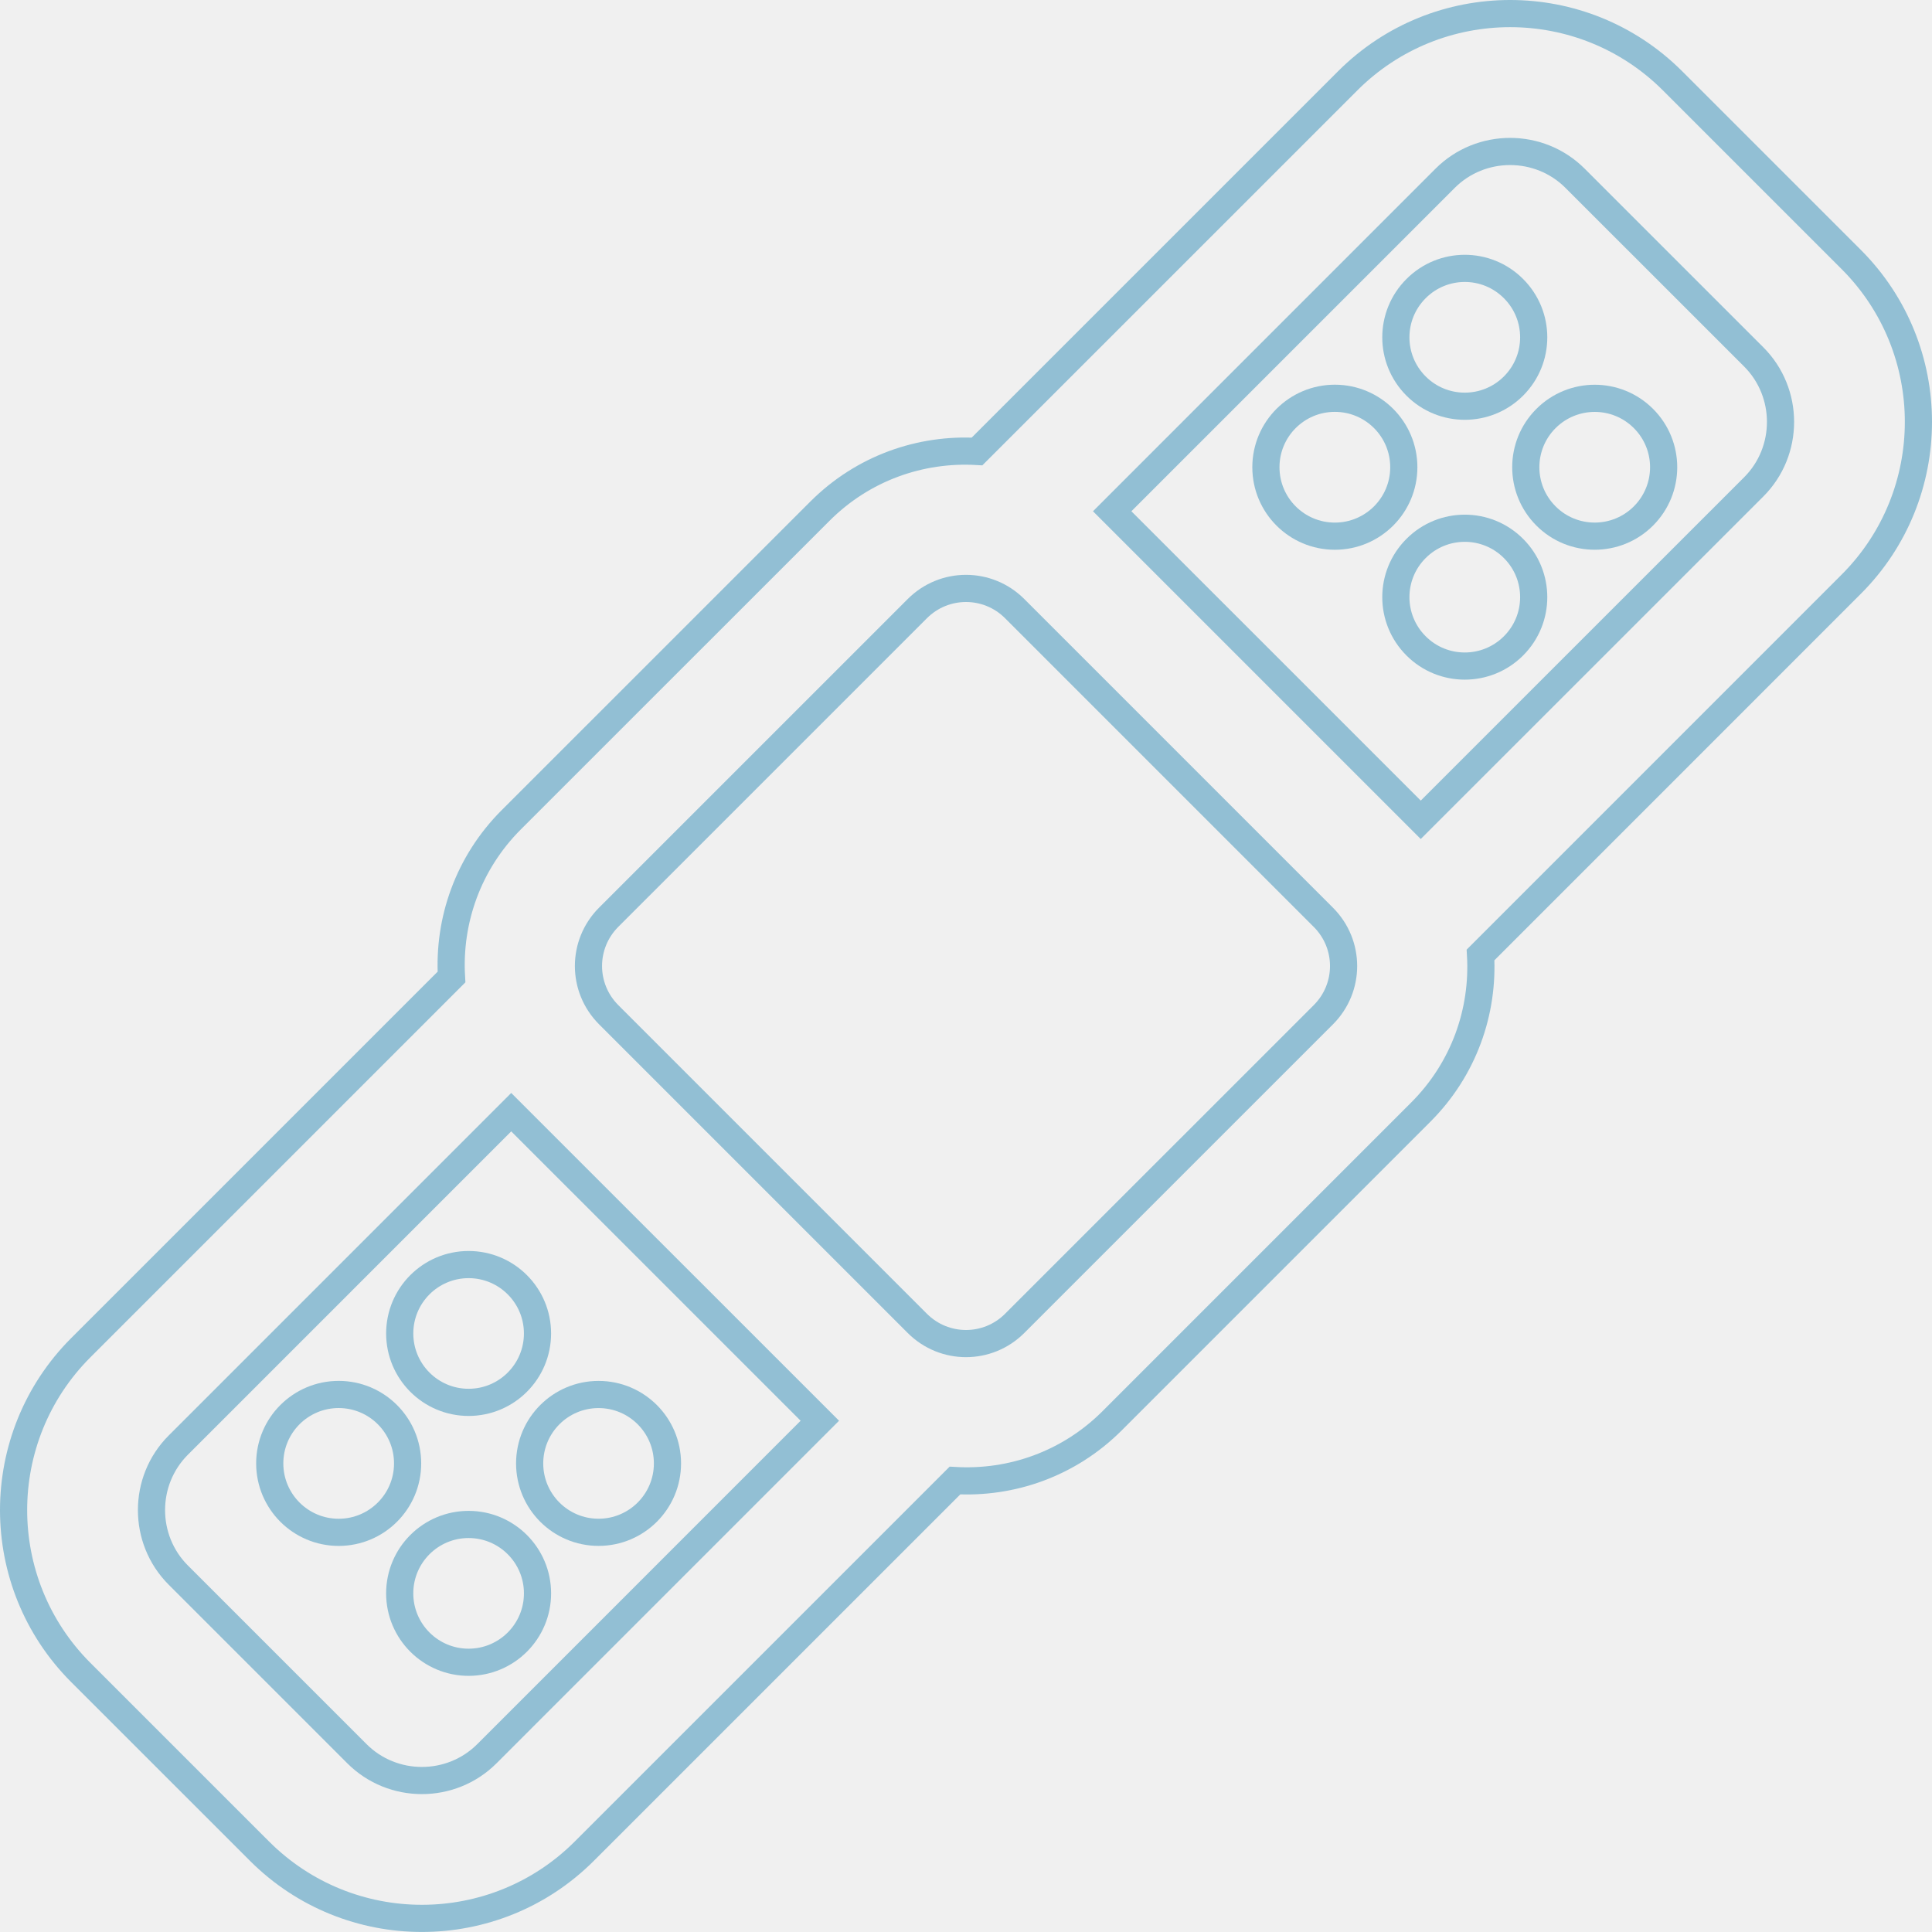
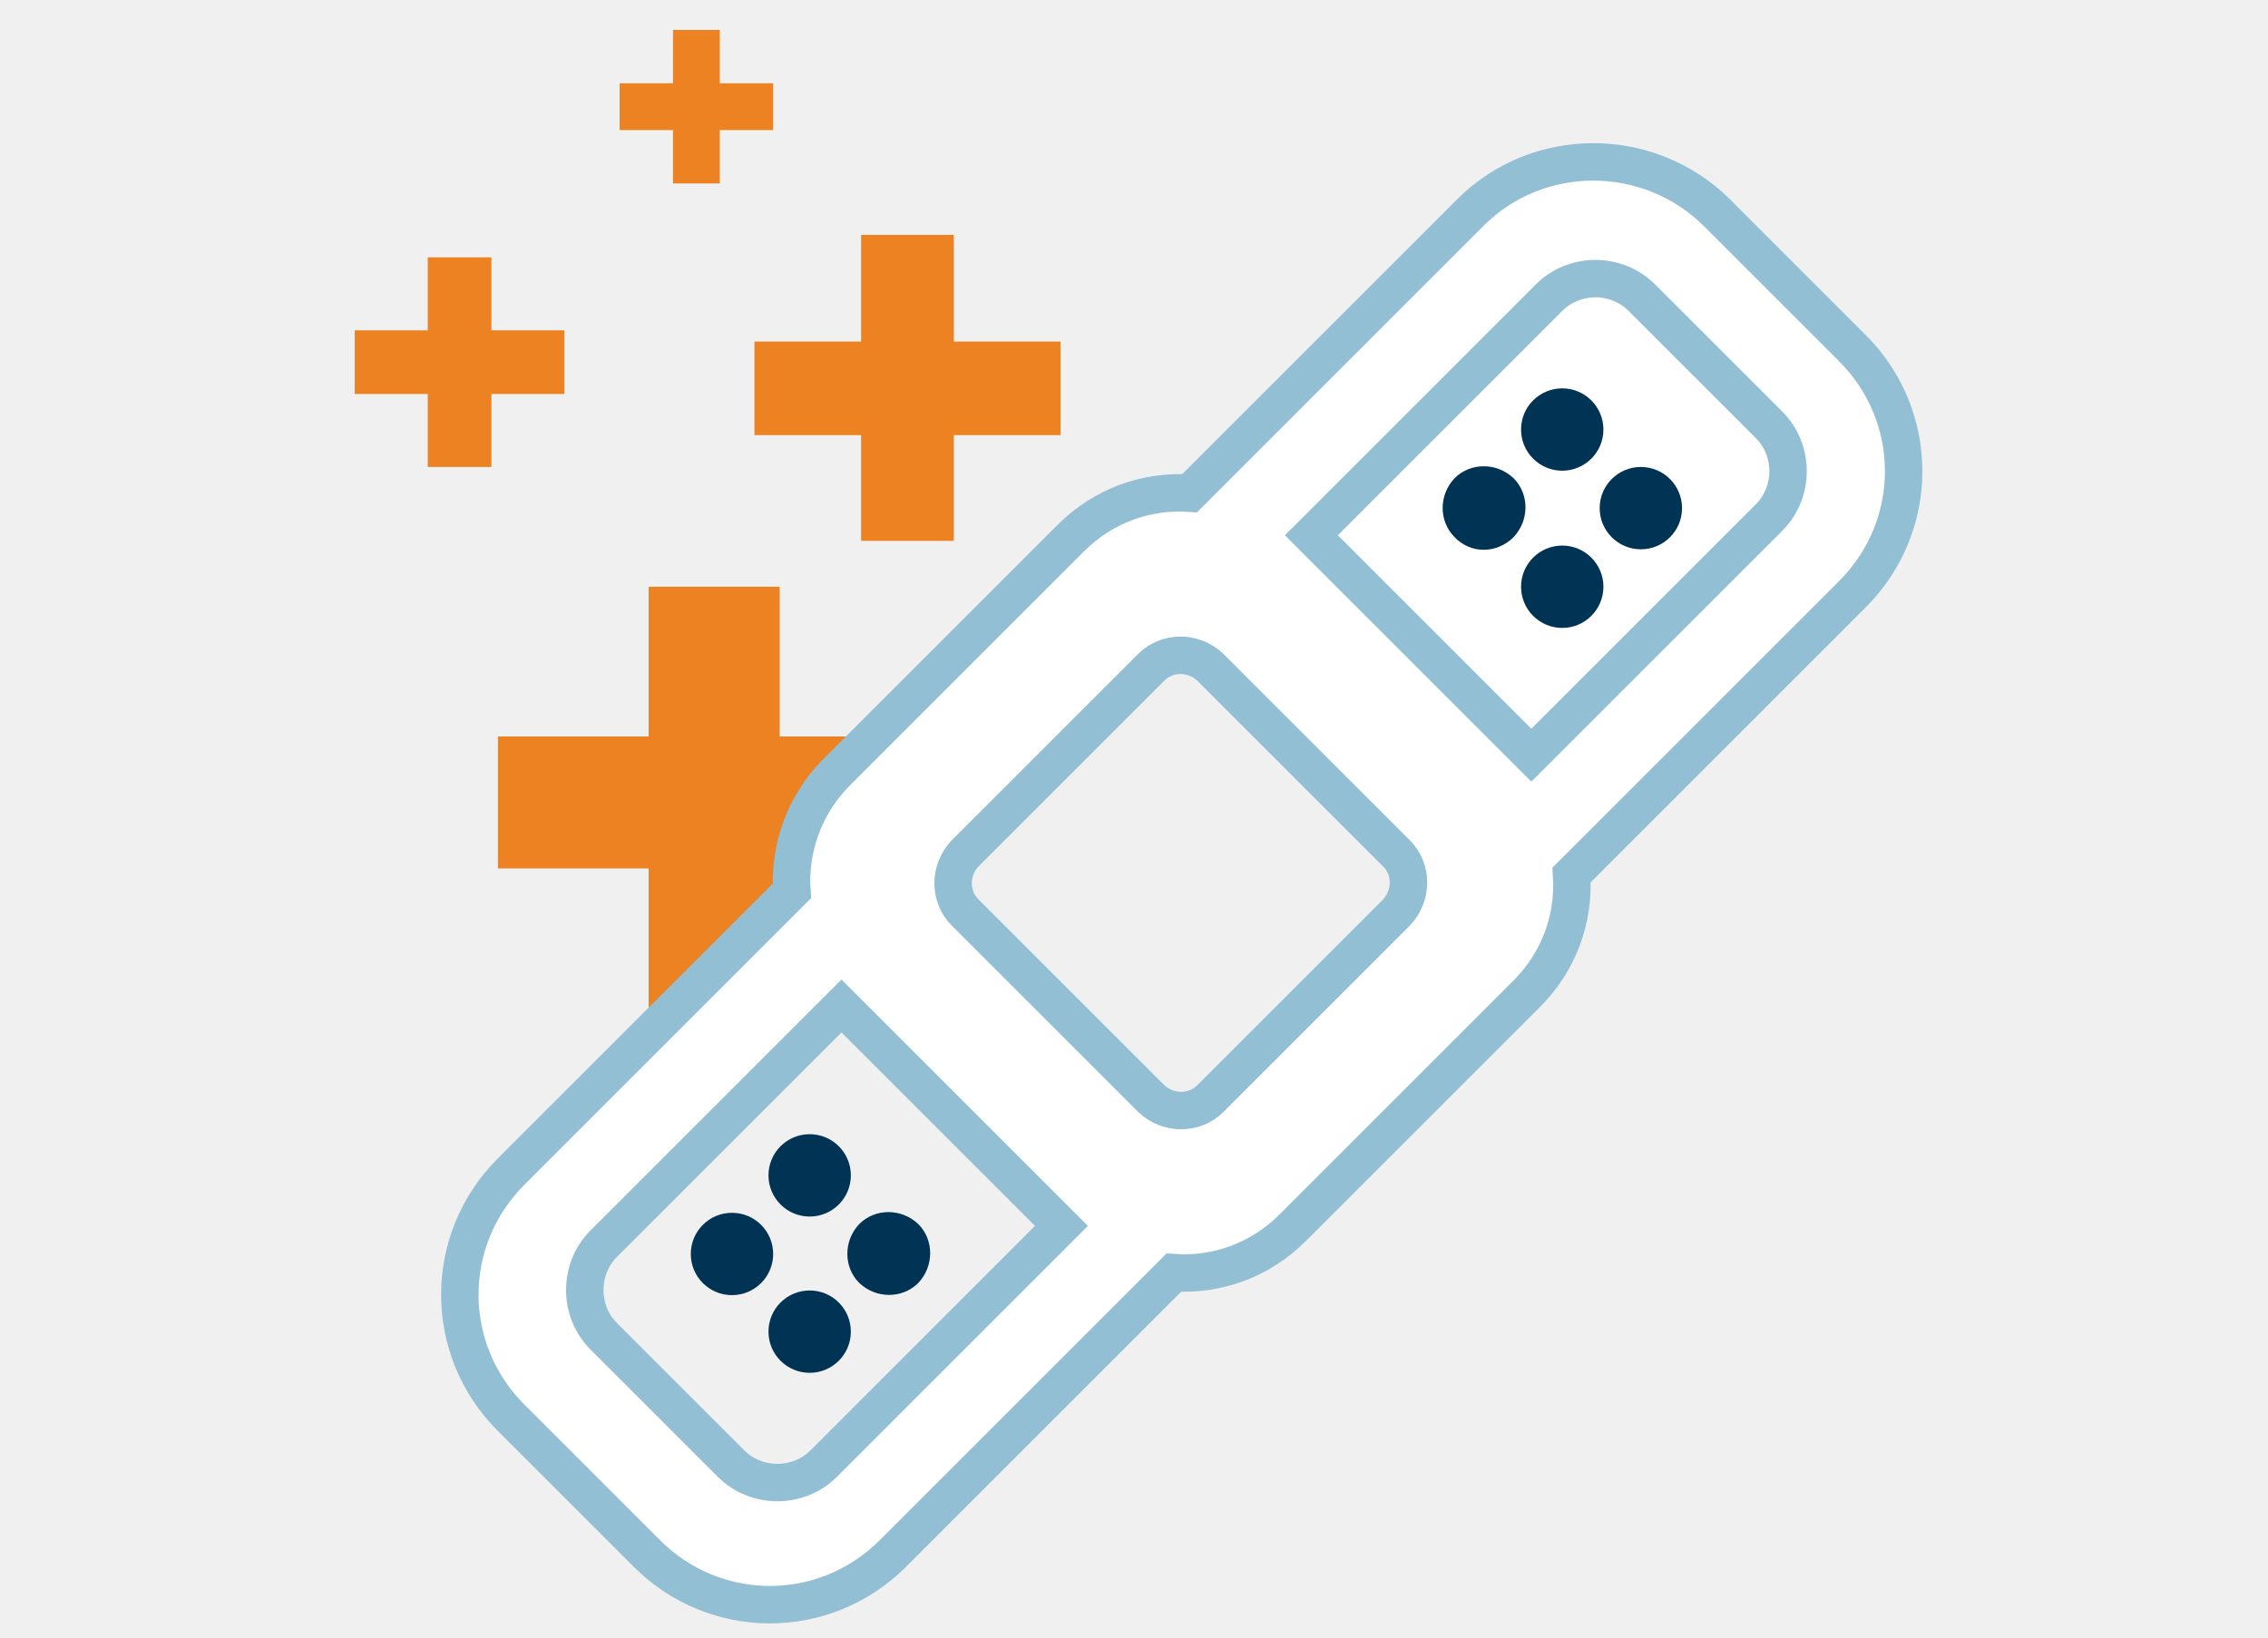
- <svg xmlns="http://www.w3.org/2000/svg" version="1.1" id="Layer_1" x="0px" y="0px" width="142.237px" height="142.235px" viewBox="0 0 142.237 142.235" enable-background="new 0 0 142.237 142.235" xml:space="preserve">
-   <g>
-     <path fill="none" stroke="#92BFD4" stroke-width="2" stroke-miterlimit="10" d="M99.22,5.95L71.931,33.237   c-4.162-0.238-8.394,1.22-11.573,4.403L37.639,60.355c-3.18,3.182-4.641,7.416-4.399,11.575L5.95,99.219   c-6.6,6.599-6.6,17.313,0,23.914l13.155,13.152c6.599,6.599,17.315,6.599,23.913,0L70.305,109c4.16,0.239,8.394-1.221,11.574-4.402   l22.719-22.72c3.182-3.18,4.642-7.412,4.402-11.573l27.287-27.29c6.6-6.597,6.6-17.315,0-23.914L123.135,5.949   C116.534-0.65,105.821-0.65,99.22,5.95z M60.358,104.597l-24.512,24.515c-2.633,2.631-6.938,2.631-9.568,0l-13.154-13.153   c-2.627-2.63-2.629-6.934,0-9.565L37.637,81.88L60.358,104.597z M97.426,67.532c1.988,1.985,1.988,5.191,0,7.176L74.706,97.426   c-1.984,1.987-5.189,1.987-7.174,0l-22.72-22.721c-1.984-1.985-1.984-5.188,0-7.176l22.72-22.718c1.984-1.987,5.189-1.987,7.174,0   L97.426,67.532z M129.113,26.277c2.63,2.631,2.63,6.938,0,9.567l-24.515,24.511L81.881,37.64l24.512-24.515   c2.63-2.631,6.936-2.631,9.566,0L129.113,26.277z" />
-     <circle fill="none" stroke="#92BFD4" stroke-width="2" stroke-miterlimit="10" cx="24.934" cy="107.738" r="5.075" />
-     <circle fill="none" stroke="#92BFD4" stroke-width="2" stroke-miterlimit="10" cx="34.5" cy="117.306" r="5.073" />
-     <circle fill="none" stroke="#92BFD4" stroke-width="2" stroke-miterlimit="10" cx="34.5" cy="98.172" r="5.072" />
-     <circle fill="none" stroke="#92BFD4" stroke-width="2" stroke-miterlimit="10" cx="44.067" cy="107.738" r="5.073" />
-     <circle fill="none" stroke="#92BFD4" stroke-width="2" stroke-miterlimit="10" cx="98.274" cy="34.398" r="5.076" />
-     <path fill="none" stroke="#92BFD4" stroke-width="2" stroke-miterlimit="10" d="M111.426,40.378c1.984,1.981,1.984,5.193,0,7.173   c-1.98,1.98-5.193,1.983-7.172,0c-1.986-1.982-1.984-5.194,0-7.173C106.231,38.395,109.446,38.394,111.426,40.378z" />
-     <path fill="none" stroke="#92BFD4" stroke-width="2" stroke-miterlimit="10" d="M111.426,21.247c1.984,1.981,1.984,5.193,0,7.175   c-1.98,1.979-5.193,1.981-7.172,0c-1.986-1.984-1.984-5.193,0-7.175C106.231,19.263,109.446,19.262,111.426,21.247z" />
-     <path fill="none" stroke="#92BFD4" stroke-width="2" stroke-miterlimit="10" d="M120.993,30.81c1.985,1.985,1.982,5.194,0,7.177   c-1.979,1.981-5.194,1.982-7.174,0c-1.984-1.982-1.984-5.194,0-7.177C115.801,28.832,119.01,28.829,120.993,30.81z" />
-   </g>
+ <svg xmlns="http://www.w3.org/2000/svg" version="1.1" id="Layer_1" x="0px" y="0px" width="242.3px" height="175px" viewBox="-223 309.6 242.3 175" enable-background="new -223 309.6 242.3 175" xml:space="preserve">
+   <polygon fill="#ED8222" points="-123.6,388.3 -139.7,388.3 -139.7,372.3 -153.7,372.3 -153.7,388.3 -169.8,388.3 -169.8,402.4   -153.7,402.4 -153.7,418.4 -139.7,418.4 -139.7,402.4 -123.6,402.4 " />
+   <path fill="#FFFFFF" stroke="#92BFD4" stroke-width="4" stroke-miterlimit="10" d="M-65.9,332.3l-30,30c-4.6-0.3-9.2,1.3-12.7,4.8  l-25,25c-3.5,3.5-5.1,8.2-4.8,12.7l-30,30c-7.3,7.3-7.3,19,0,26.3l14.5,14.5c7.3,7.3,19,7.3,26.3,0l30-30c4.6,0.3,9.2-1.3,12.7-4.8  l25-25c3.5-3.5,5.1-8.1,4.8-12.7l30-30c7.3-7.3,7.3-19,0-26.3l-14.5-14.5C-46.9,325.1-58.7,325.1-65.9,332.3z M-109.6,440.6  L-135,466c-2.7,2.7-7.2,2.7-9.9,0l-13.6-13.6c-2.7-2.7-2.7-7.2,0-9.9l25.4-25.4L-109.6,440.6z M-73.8,400.8c1.7,1.7,1.7,4.5,0,6.3  L-93.7,427c-1.7,1.7-4.5,1.7-6.3,0l-19.9-19.9c-1.7-1.7-1.7-4.5,0-6.3l19.9-19.9c1.7-1.7,4.5-1.7,6.3,0L-73.8,400.8z" />
+   <circle fill="#013354" cx="-144.8" cy="443.6" r="4.4" />
+   <circle fill="#013354" cx="-136.5" cy="451.9" r="4.4" />
+   <circle fill="#013354" cx="-136.5" cy="435.2" r="4.4" />
+   <path fill="#013354" d="M-124.9,440.4c1.7,1.7,1.7,4.5,0,6.3c-1.7,1.7-4.5,1.7-6.3,0c-1.7-1.7-1.7-4.5,0-6.3  C-129.5,438.7-126.7,438.7-124.9,440.4z" />
+   <path fill="none" stroke="#92BFD4" stroke-width="4" stroke-miterlimit="10" d="M-82.9,366.8l25.4-25.4c2.7-2.7,7.2-2.7,9.9,0  l13.6,13.6c2.7,2.7,2.7,7.2,0,9.9l-25.4,25.4L-82.9,366.8z" />
+   <circle fill="#013354" cx="-47.7" cy="363.9" r="4.4" />
+   <circle fill="#013354" cx="-56.1" cy="355.5" r="4.4" />
+   <circle fill="#013354" cx="-56.1" cy="372.3" r="4.4" />
+   <path fill="#013354" d="M-67.6,367c-1.7-1.7-1.7-4.5,0-6.3c1.7-1.7,4.5-1.7,6.3,0c1.7,1.7,1.7,4.5,0,6.3  C-63.1,368.8-65.9,368.8-67.6,367z" />
+   <polygon fill="#ED8222" points="-109.7,346.1 -121.1,346.1 -121.1,334.7 -131,334.7 -131,346.1 -142.4,346.1 -142.4,356.1   -131,356.1 -131,367.4 -121.1,367.4 -121.1,356.1 -109.7,356.1 " />
+   <polygon fill="#ED8222" points="-162.7,344.9 -170.5,344.9 -170.5,337.1 -177.3,337.1 -177.3,344.9 -185.1,344.9 -185.1,351.7   -177.3,351.7 -177.3,359.5 -170.5,359.5 -170.5,351.7 -162.7,351.7 " />
+   <polygon fill="#ED8222" points="-140.4,318.5 -146.1,318.5 -146.1,312.8 -151.1,312.8 -151.1,318.5 -156.8,318.5 -156.8,323.5   -151.1,323.5 -151.1,329.2 -146.1,329.2 -146.1,323.5 -140.4,323.5 " />
</svg>
